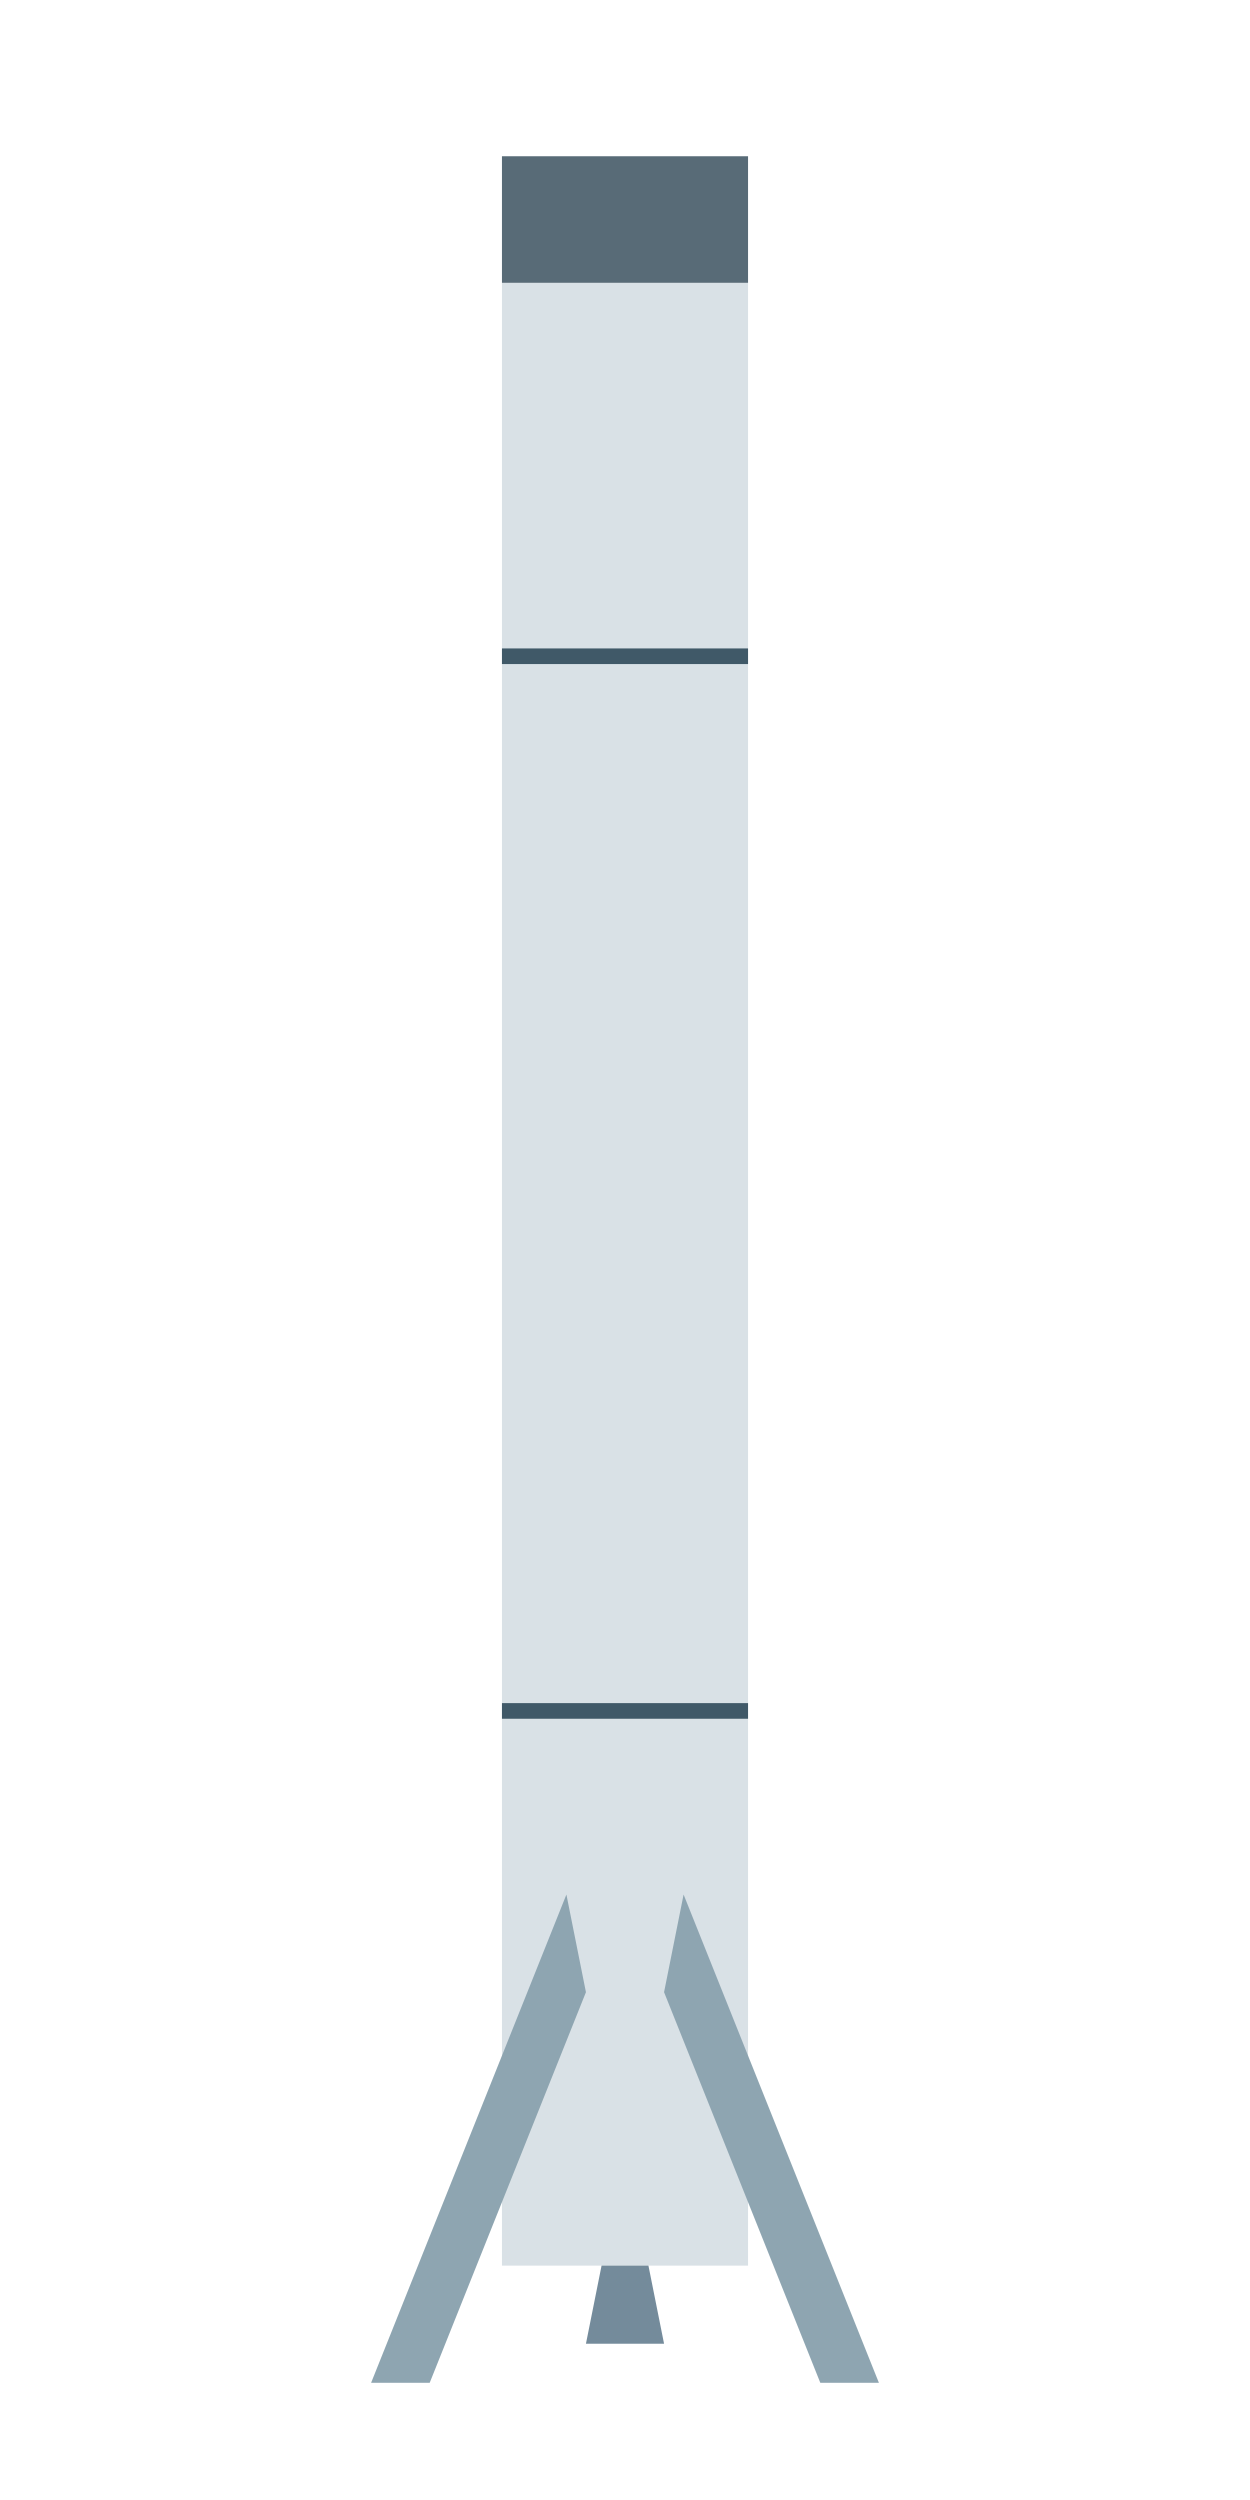
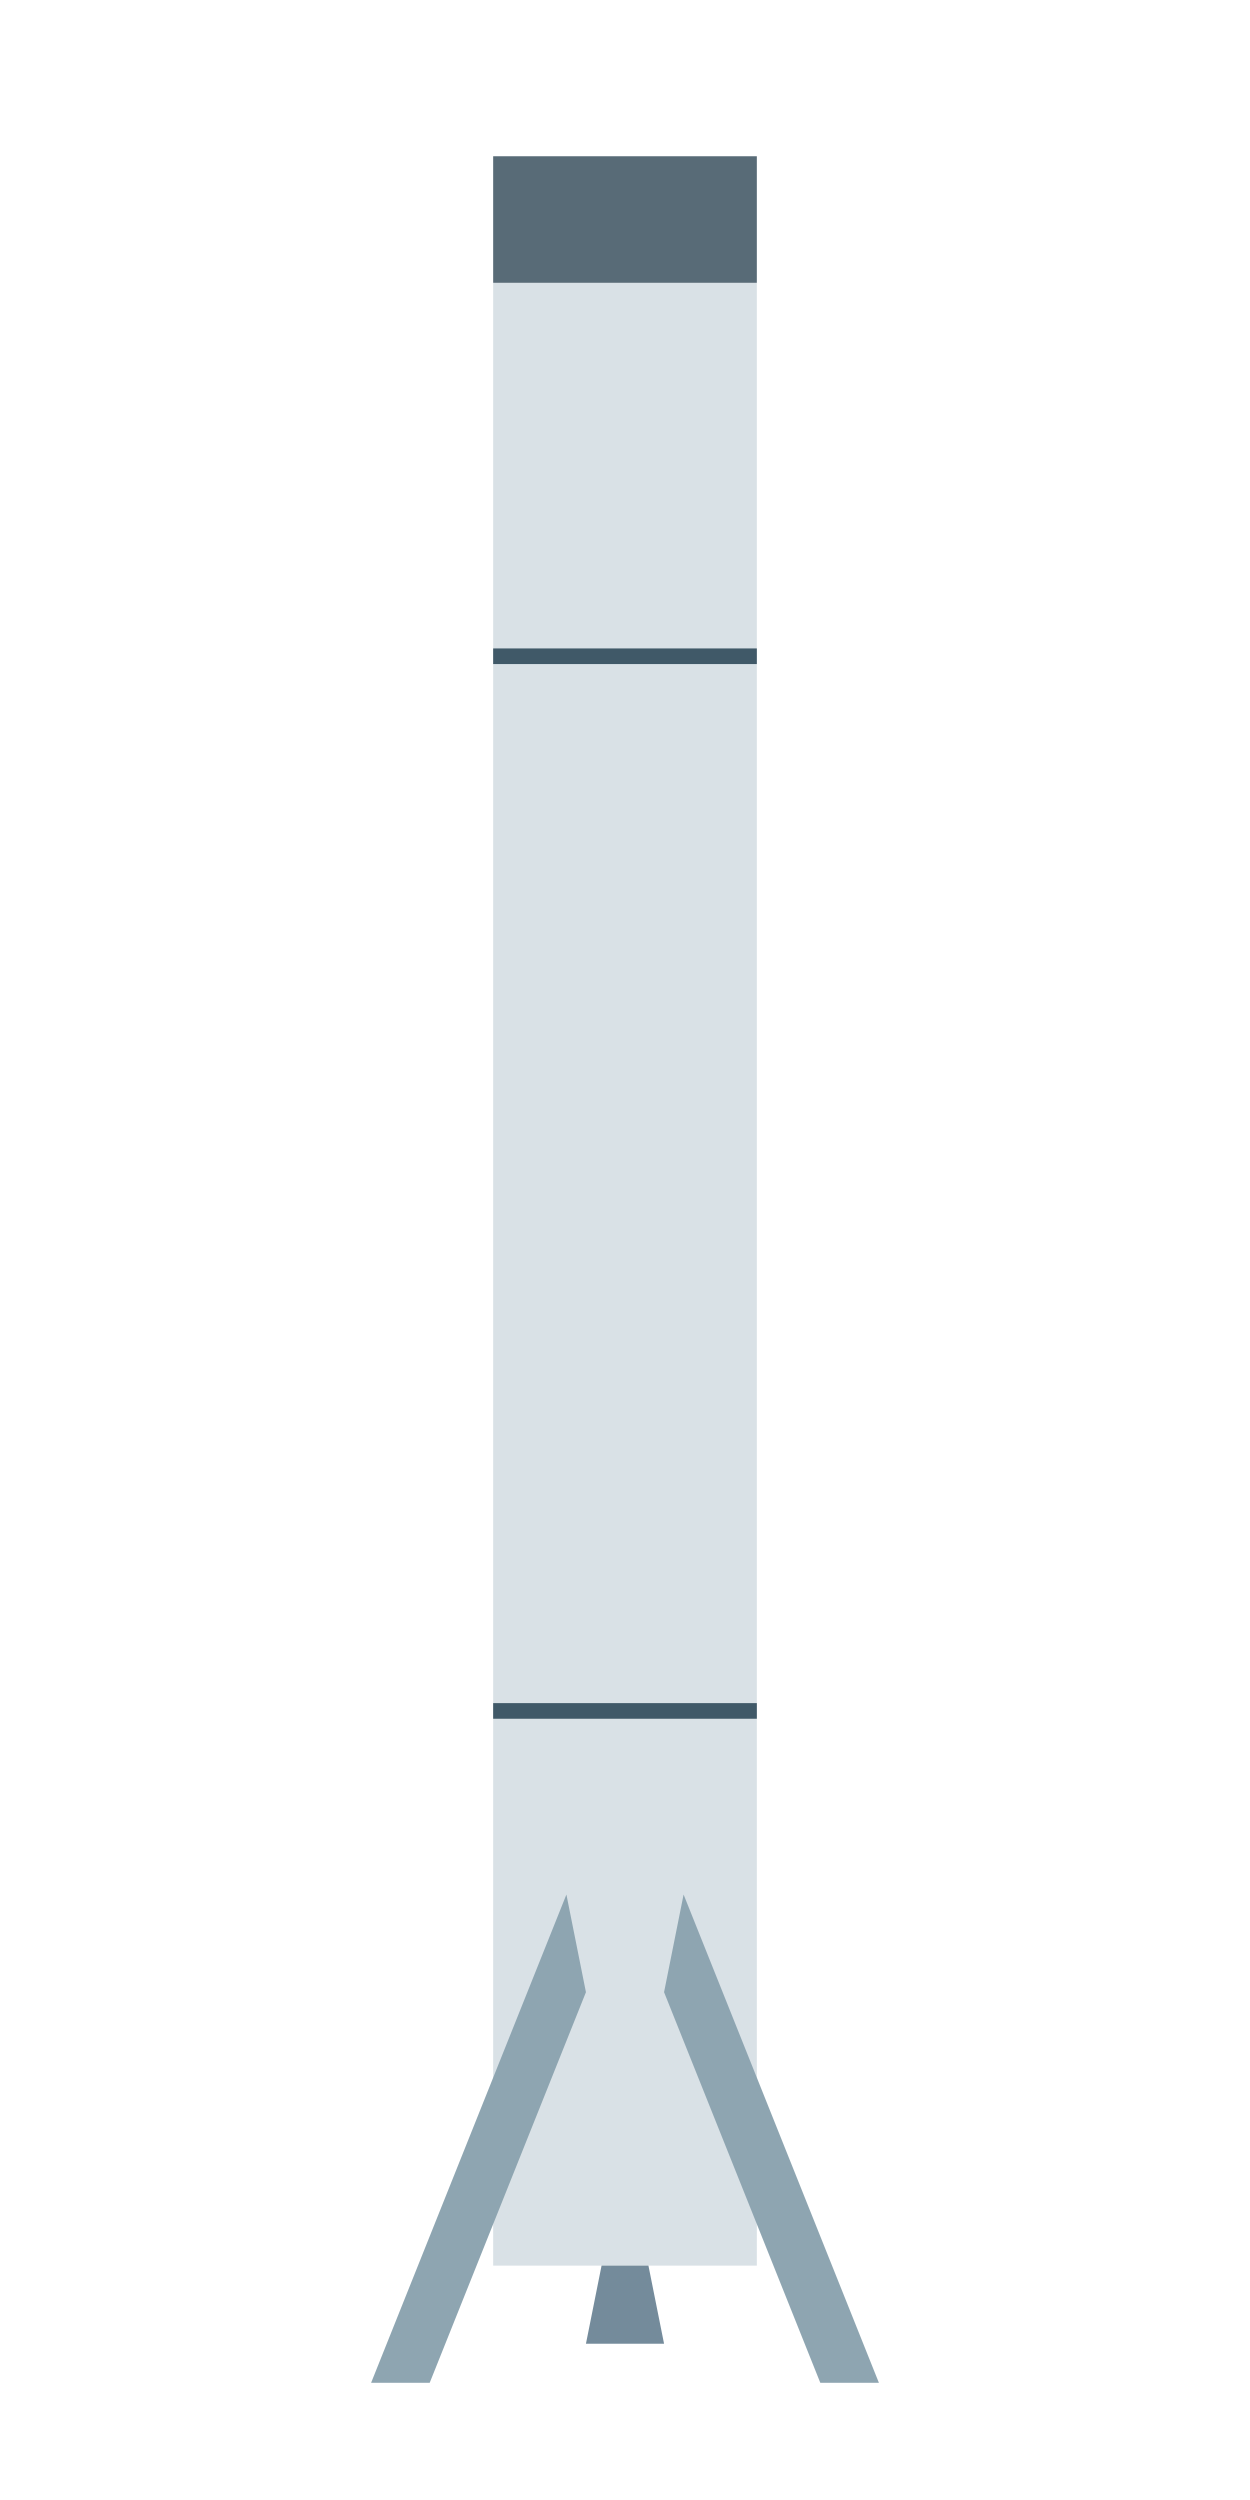
<svg xmlns="http://www.w3.org/2000/svg" viewBox="0 0 64 128">
-   <path data-part="core" d="M25.7 116L25.7 14.48L38.3 14.48L38.3 116Z" fill="#d9e1e6" />
-   <rect x="25.7" y="8" width="12.6" height="6.48" fill="#586b77" />
-   <rect x="25.7" y="87.2" width="12.6" height="0.8" fill="#405968" />
-   <rect x="25.7" y="33.2" width="12.6" height="0.8" fill="#405968" />
+   <path data-part="core" d="M25.25 116L25.25 14.48L38.75 14.48L38.75 116Z" fill="#d9e1e6" />
+   <rect x="25.25" y="8" width="13.5" height="6.48" fill="#586b77" />
+   <rect x="25.25" y="87.2" width="13.5" height="0.8" fill="#405968" />
+   <rect x="25.25" y="33.2" width="13.5" height="0.8" fill="#405968" />
  <path data-part="deployed-leg" d="M29 97L19 122L22 122L30 102Z" fill="#8ea5b1" />
  <path data-part="deployed-leg" d="M35 97L45 122L42 122L34 102Z" fill="#8ea5b1" />
  <path data-part="nozzle" d="M30.8 116L30 120L34 120L33.2 116Z" fill="#748b9b" />
</svg>
